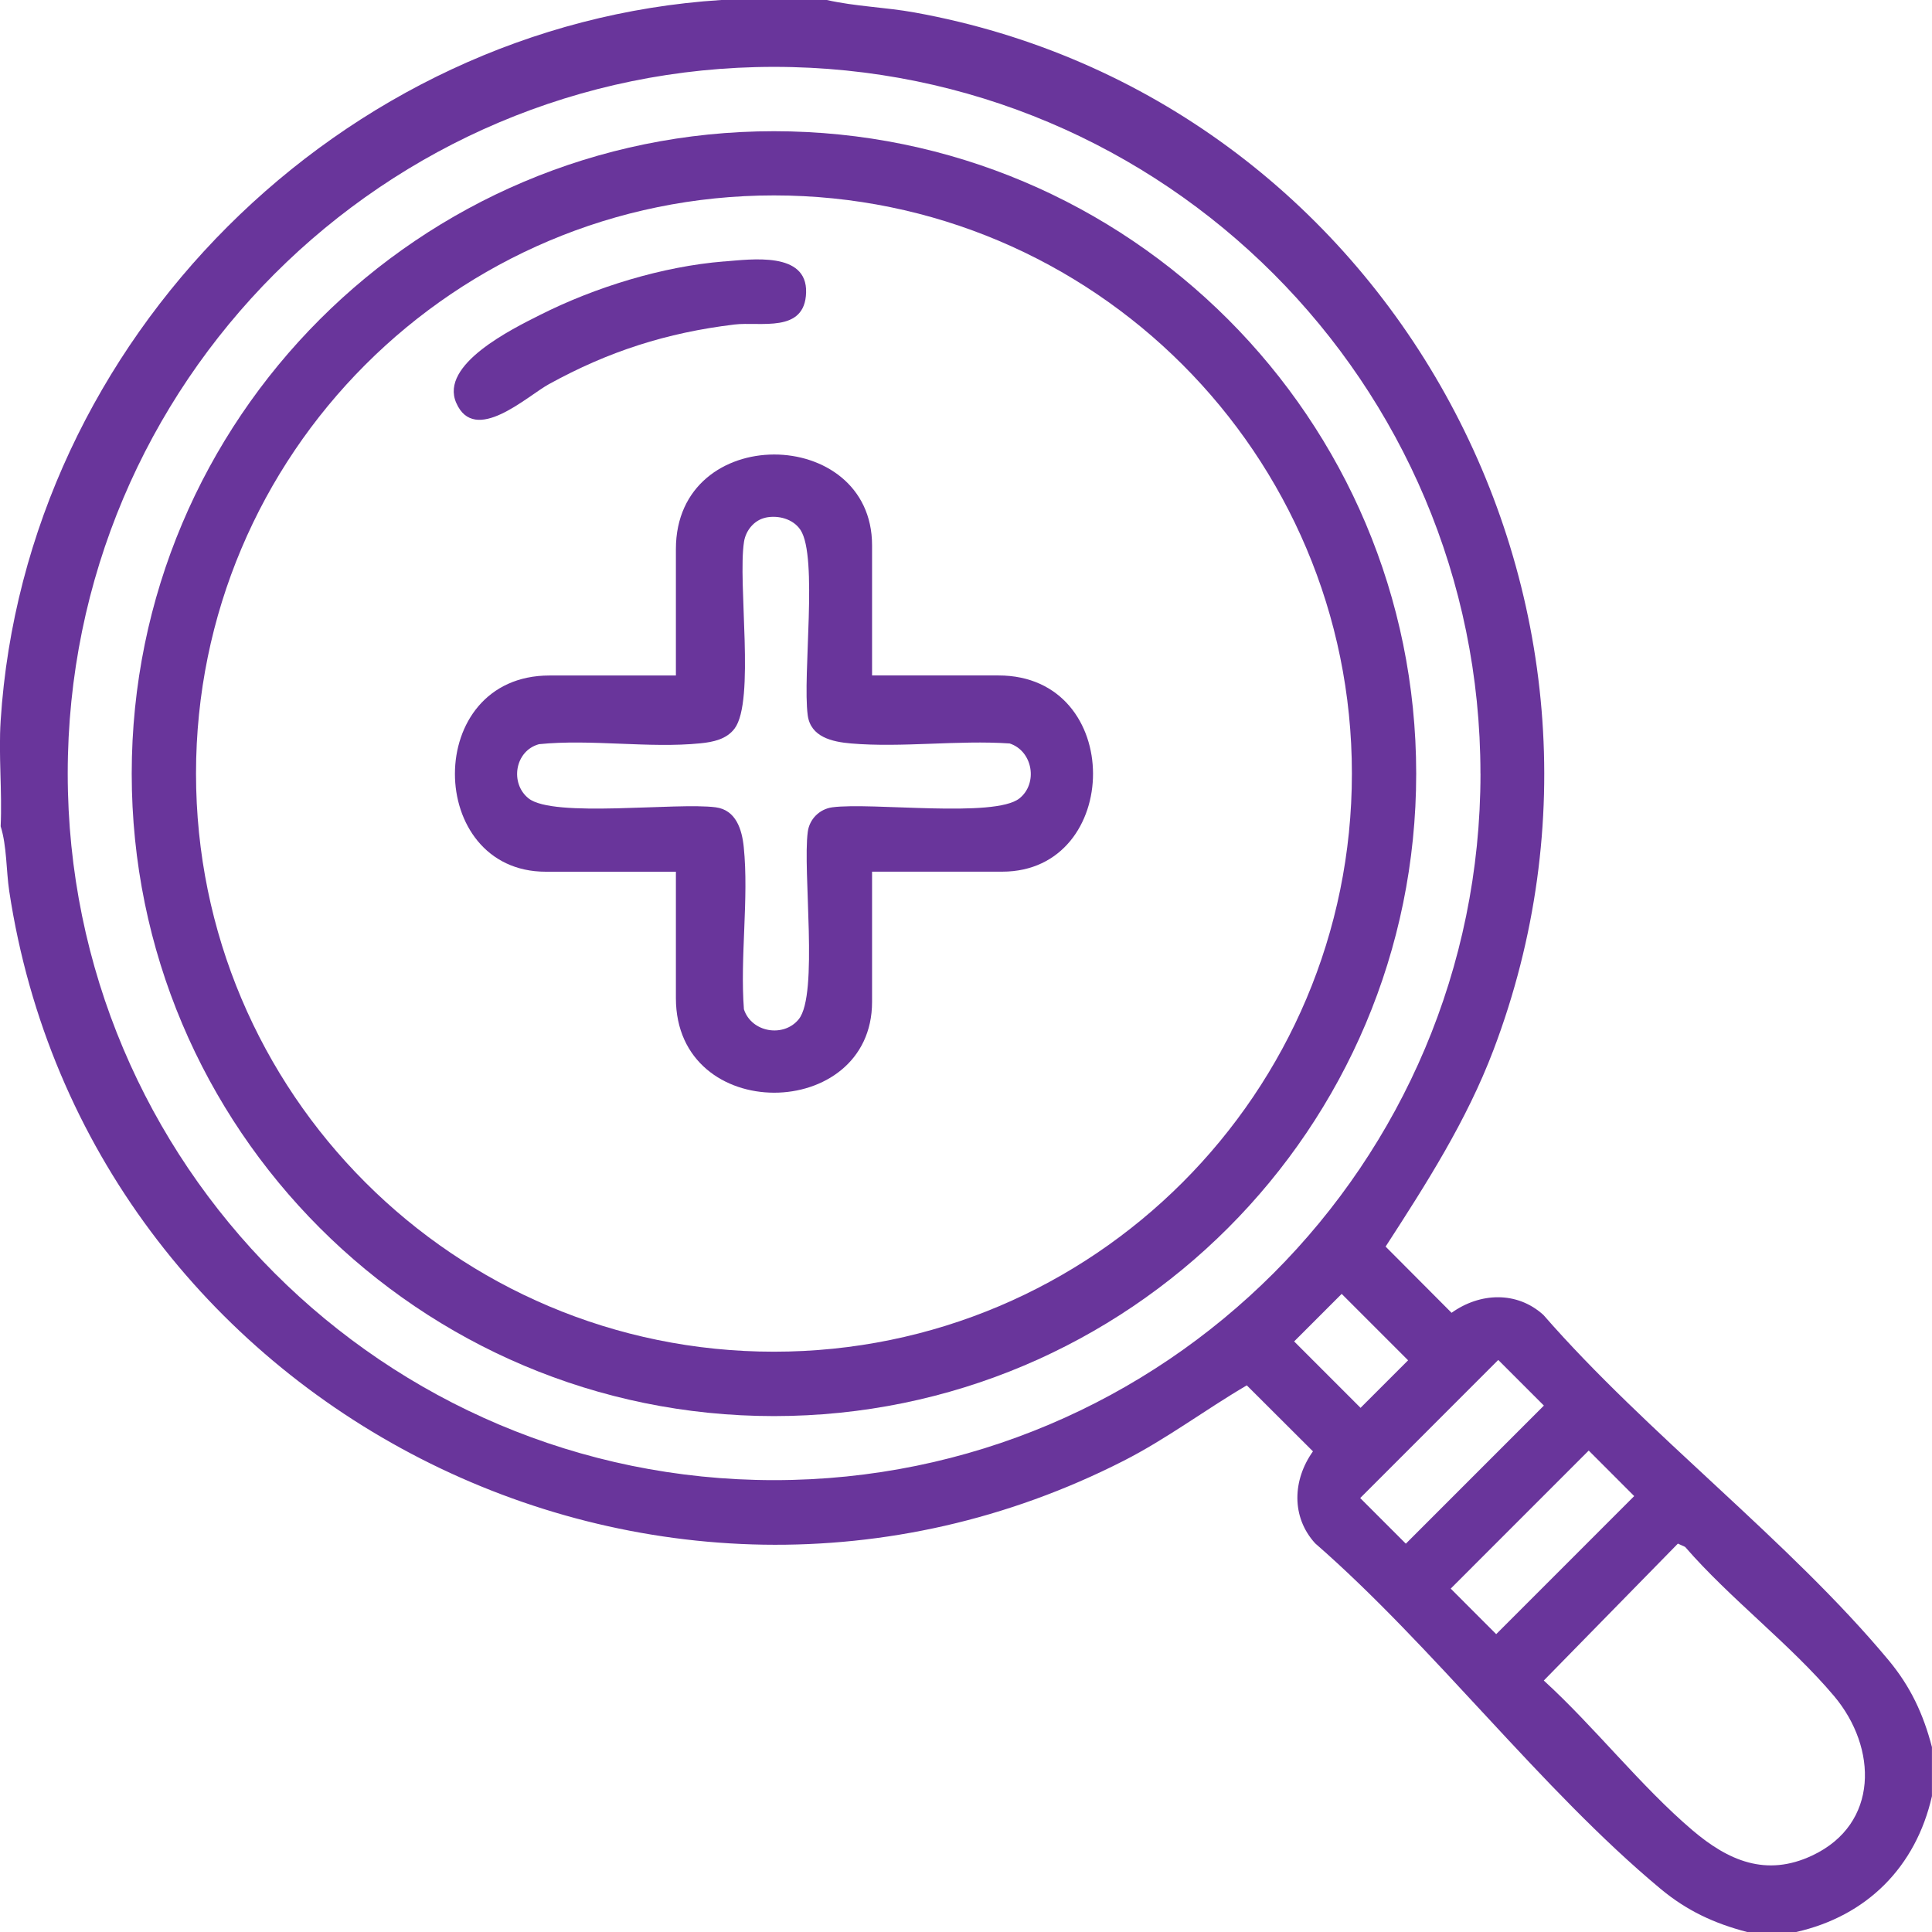
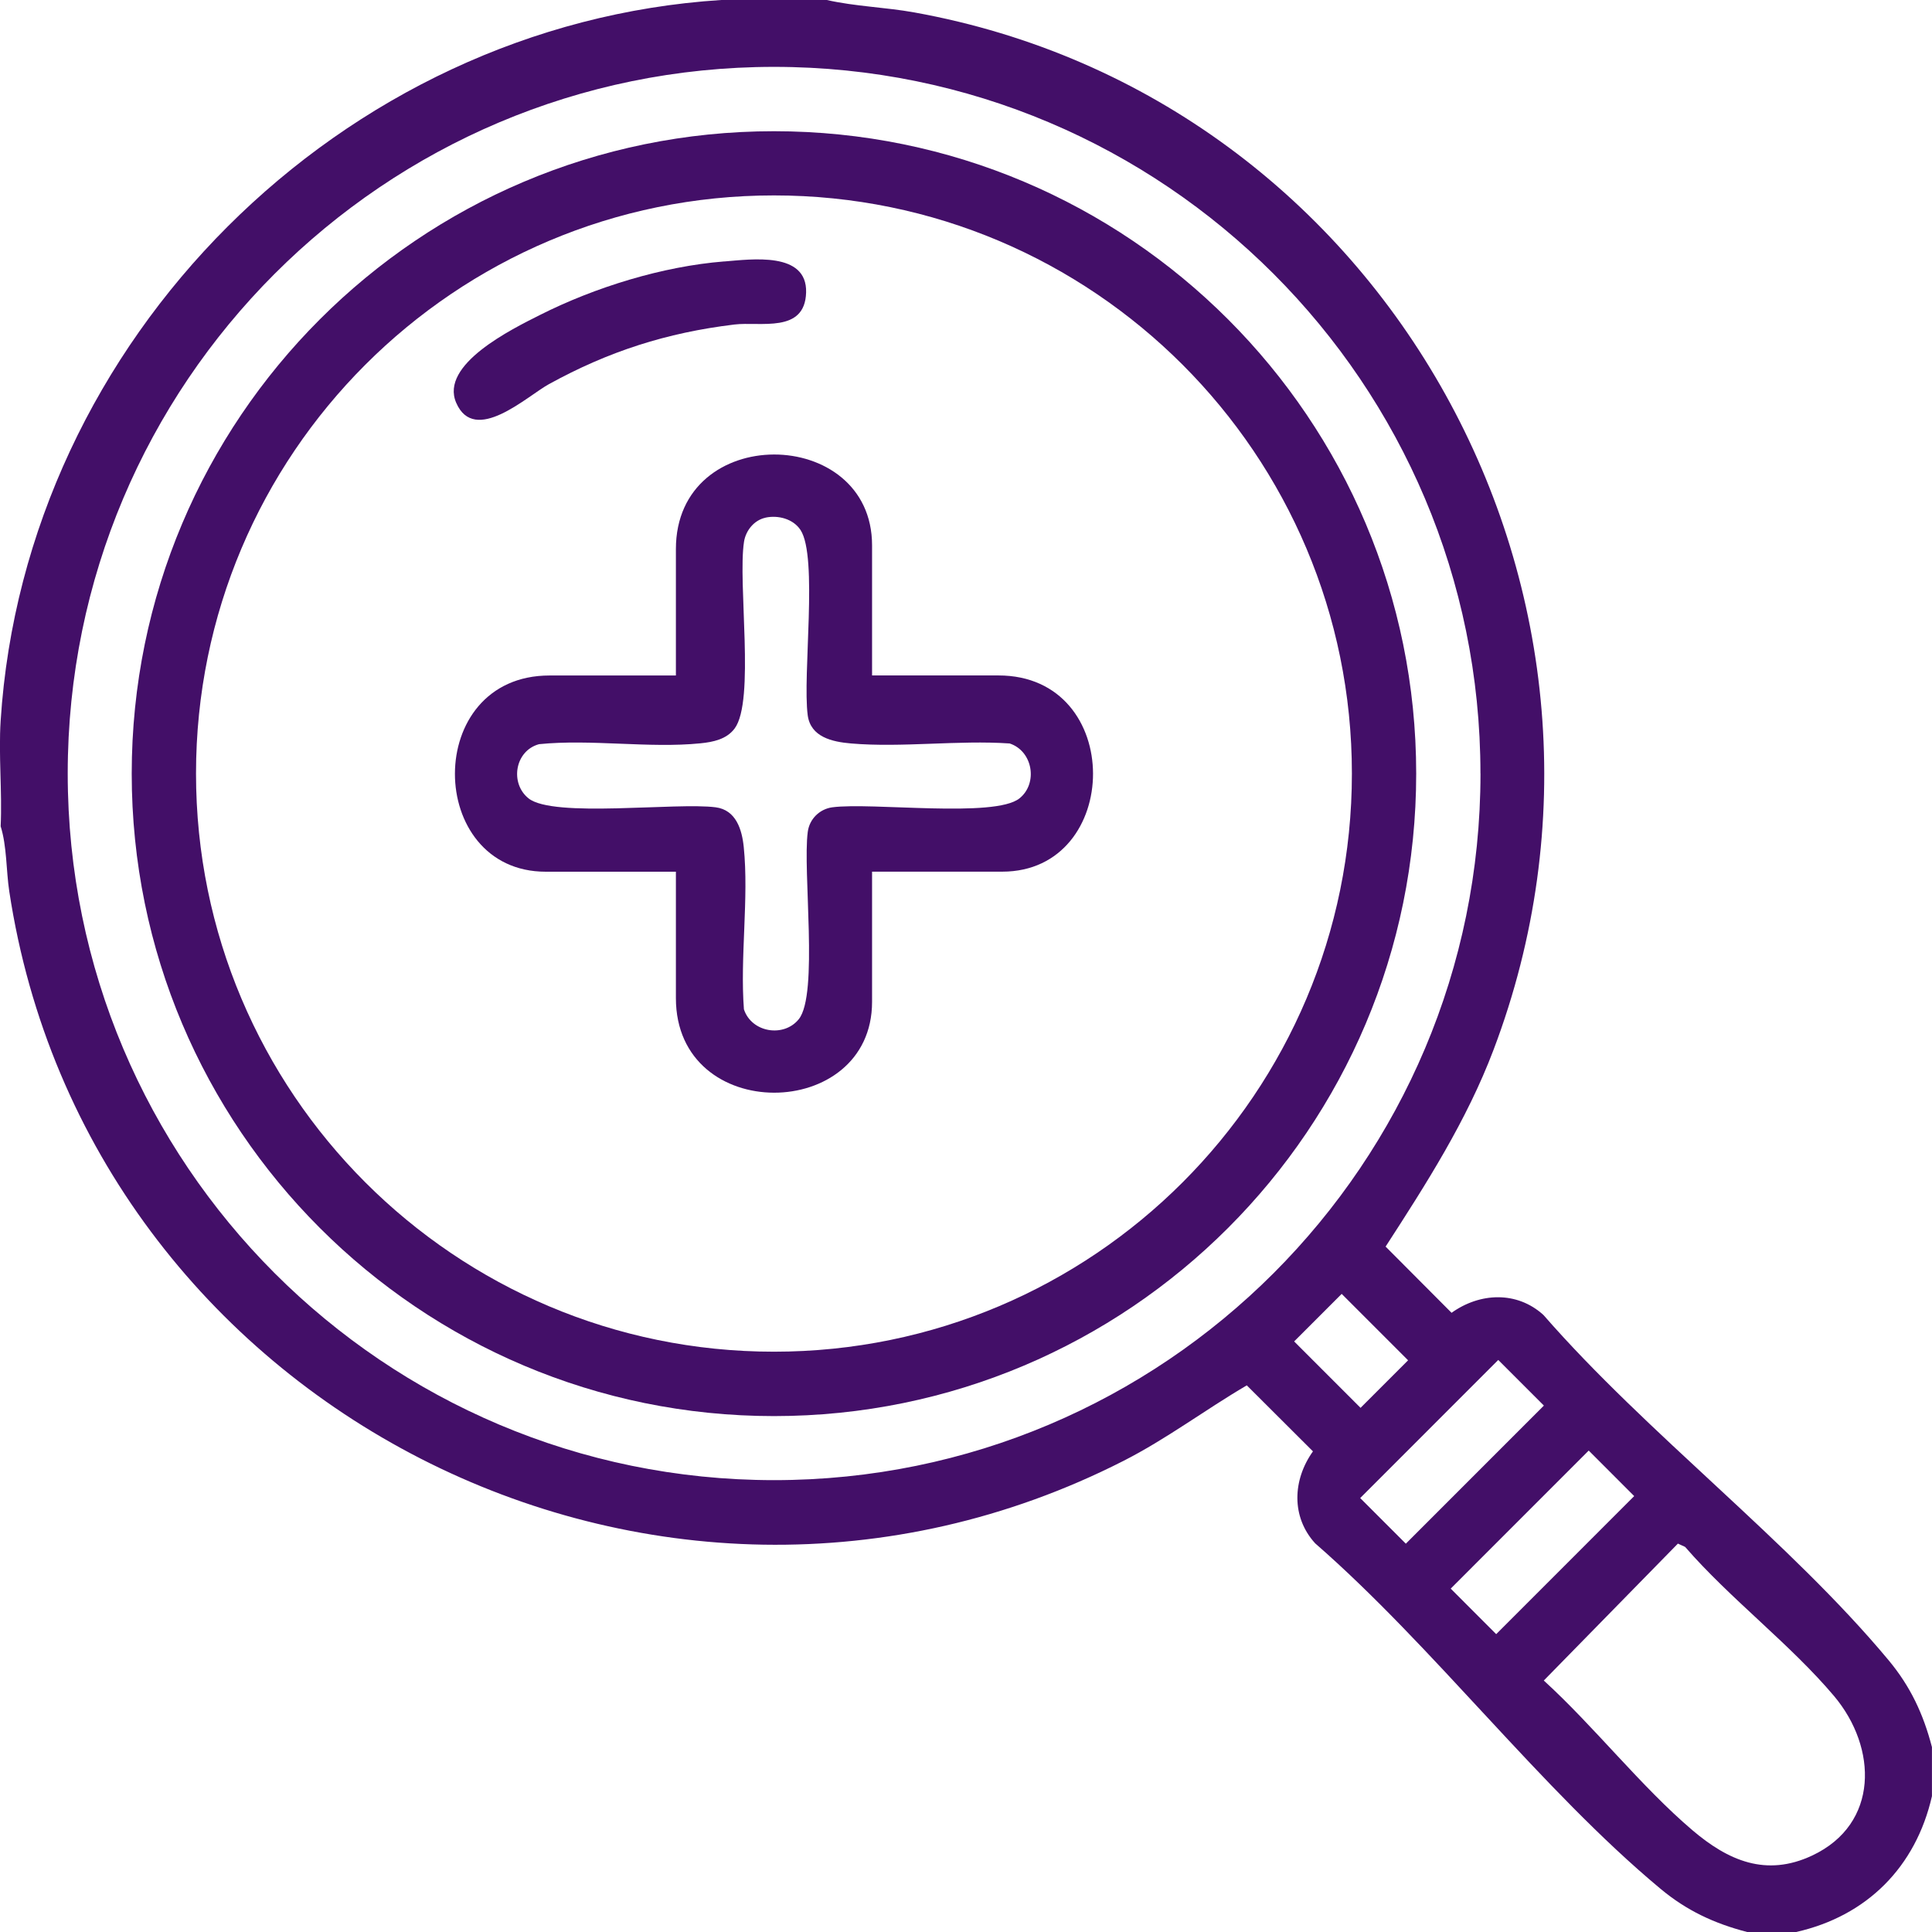
- <svg xmlns="http://www.w3.org/2000/svg" id="Layer_1" data-name="Layer 1" viewBox="0 0 384 384">
+ <svg xmlns="http://www.w3.org/2000/svg" id="Layer_1" version="1.1" viewBox="0 0 384 384">
  <defs>
    <style>
-       .cls-1 {
-         fill: #69359b;
+       .st0 {
+         fill: #430f68;
      }
    </style>
  </defs>
-   <path class="cls-1" d="M164.33,0c5.7,1.29,11.63,1.43,17.4,2.47,94.02,16.94,149.06,116.75,115.11,206.22-5.33,14.06-13.32,26.54-21.44,39.08l13.11,13.16c5.61-4.02,12.99-4.37,18.27.44,20.57,23.6,48.82,44.86,68.6,68.62,4.35,5.23,6.9,10.69,8.61,17.26v9.75c-3.2,14.06-12.92,23.83-26.99,27h-9.75c-6.56-1.71-12.03-4.26-17.25-8.62-23.76-19.79-45-48.05-68.6-68.63-4.82-5.28-4.46-12.66-.44-18.28l-13.15-13.12c-8.26,4.84-15.94,10.65-24.51,15.01-92.78,47.24-205.92-10.7-221.46-113.21-.63-4.18-.46-8.92-1.71-12.92.32-6.9-.44-14.14,0-21C4.99,67.49,67.85,4.83,143.34,0h20.99ZM294.25,153.74c0-77.57-62.86-140.45-140.4-140.45S13.46,76.18,13.46,153.74s62.86,140.45,140.4,140.45,140.4-62.88,140.4-140.45ZM266.67,257.17l-9.45,9.45,13.2,13.2,9.45-9.45-13.2-13.2ZM297.79,270.3l-27.44,27.45,9.07,9.07,27.44-27.45-9.07-9.07ZM315.77,288.31l-27.43,27.44,9.04,9.05,27.43-27.44-9.04-9.05ZM333.5,306.8l-26.66,27.22c10.04,9.15,19.3,21.04,29.54,29.75,7.09,6.03,14.62,9.35,23.81,5.03,13.34-6.27,12.98-21.43,4.35-31.69-8.65-10.27-20.71-19.38-29.61-29.65l-1.42-.65Z" />
-   <path class="cls-1" d="M281.48,153.77c0,70.52-57.15,127.69-127.65,127.69S26.18,224.29,26.18,153.77,83.33,26.08,153.83,26.08s127.65,57.17,127.65,127.69ZM268.7,153.75c0-63.46-51.43-114.91-114.87-114.91s-114.87,51.45-114.87,114.91,51.43,114.91,114.87,114.91,114.87-51.45,114.87-114.91Z" />
-   <path class="cls-1" d="M143.94,51.97c5.42-.43,16.51-2.03,16.28,6.16s-9.14,5.75-14.25,6.37c-13.48,1.63-25.04,5.34-36.88,11.86-4.36,2.4-14.76,12.16-18.42,3.69-3.3-7.61,11.04-14.62,16.66-17.45,10.93-5.51,24.35-9.66,36.6-10.64Z" />
-   <path class="cls-1" d="M173.33,134.25h25.12c25.23,0,24.65,39,.75,39h-25.87v25.88c0,23.9-38.99,24.49-38.99-.75v-25.12h-25.87c-23.9,0-24.48-39,.75-39h25.12v-25.12c0-25.24,38.99-24.65,38.99-.75v25.88ZM152.13,102.9c-2.25.49-3.9,2.55-4.25,4.77-1.28,8.21,2.23,31.63-1.87,37.13-1.6,2.14-4.27,2.69-6.8,2.94-10.18,1.03-21.74-.88-32.07.17-4.82,1.31-5.83,7.78-2.09,10.77,4.93,3.94,29.4.75,37.21,1.78,4.03.53,5.22,4.42,5.57,7.93,1.03,10.18-.76,21.87.03,32.22,1.53,4.64,7.95,5.65,10.91,1.95,3.95-4.93.74-29.41,1.78-37.22.34-2.59,2.38-4.54,4.87-4.88,7.82-1.04,32.26,2.18,37.21-1.78,3.71-2.97,2.67-9.39-1.95-10.91-10.21-.7-21.42.86-31.5,0-3.8-.32-8.06-1.28-8.64-5.61-1.06-7.99,2.08-31.46-1.43-36.82-1.45-2.21-4.45-3-6.98-2.45Z" />
+   <path class="st0" d="M164.33,0c5.7,1.29,11.63,1.43,17.4,2.47,94.02,16.94,149.06,116.75,115.11,206.22-5.33,14.06-13.32,26.54-21.44,39.08l13.11,13.16c5.61-4.02,12.99-4.37,18.27.44,20.57,23.6,48.82,44.86,68.6,68.62,4.35,5.23,6.9,10.69,8.61,17.26v9.75c-3.2,14.06-12.92,23.83-26.99,27h-9.75c-6.56-1.71-12.03-4.26-17.25-8.62-23.76-19.79-45-48.05-68.6-68.63-4.82-5.28-4.46-12.66-.44-18.28l-13.15-13.12c-8.26,4.84-15.94,10.65-24.51,15.01-92.78,47.24-205.92-10.7-221.46-113.21-.63-4.18-.46-8.92-1.71-12.92.32-6.9-.44-14.14,0-21C4.99,67.49,67.85,4.83,143.34,0h20.99ZM294.25,153.74c0-77.57-62.86-140.45-140.4-140.45S13.46,76.18,13.46,153.74s62.86,140.45,140.4,140.45,140.4-62.88,140.4-140.45h-.01ZM266.67,257.17l-9.45,9.45,13.2,13.2,9.45-9.45-13.2-13.2ZM297.79,270.3l-27.44,27.45,9.07,9.07,27.44-27.45-9.07-9.07ZM315.77,288.31l-27.43,27.44,9.04,9.05,27.43-27.44-9.04-9.05ZM333.5,306.8l-26.66,27.22c10.04,9.15,19.3,21.04,29.54,29.75,7.09,6.03,14.62,9.35,23.81,5.03,13.34-6.27,12.98-21.43,4.35-31.69-8.65-10.27-20.71-19.38-29.61-29.65l-1.42-.65h0Z" />
+   <path class="st0" d="M281.48,153.77c0,70.52-57.15,127.69-127.65,127.69S26.18,224.29,26.18,153.77,83.33,26.08,153.83,26.08s127.65,57.17,127.65,127.69ZM268.7,153.75c0-63.46-51.43-114.91-114.87-114.91s-114.87,51.45-114.87,114.91,51.43,114.91,114.87,114.91,114.87-51.45,114.87-114.91Z" />
+   <path class="st0" d="M143.94,51.97c5.42-.43,16.51-2.03,16.28,6.16s-9.14,5.75-14.25,6.37c-13.48,1.63-25.04,5.34-36.88,11.86-4.36,2.4-14.76,12.16-18.42,3.69-3.3-7.61,11.04-14.62,16.66-17.45,10.93-5.51,24.35-9.66,36.6-10.64h.01Z" />
+   <path class="st0" d="M173.33,134.25h25.12c25.23,0,24.65,39,.75,39h-25.87v25.88c0,23.9-38.99,24.49-38.99-.75v-25.12h-25.87c-23.9,0-24.48-39,.75-39h25.12v-25.12c0-25.24,38.99-24.65,38.99-.75v25.88-.02ZM152.13,102.9c-2.25.49-3.9,2.55-4.25,4.77-1.28,8.21,2.23,31.63-1.87,37.13-1.6,2.14-4.27,2.69-6.8,2.94-10.18,1.03-21.74-.88-32.07.17-4.82,1.31-5.83,7.78-2.09,10.77,4.93,3.94,29.4.75,37.21,1.78,4.03.53,5.22,4.42,5.57,7.93,1.03,10.18-.76,21.87.03,32.22,1.53,4.64,7.95,5.65,10.91,1.95,3.95-4.93.74-29.41,1.78-37.22.34-2.59,2.38-4.54,4.87-4.88,7.82-1.04,32.26,2.18,37.21-1.78,3.71-2.97,2.67-9.39-1.95-10.91-10.21-.7-21.42.86-31.5,0-3.8-.32-8.06-1.28-8.64-5.61-1.06-7.99,2.08-31.46-1.43-36.82-1.45-2.21-4.45-3-6.98-2.45h0Z" />
</svg>
